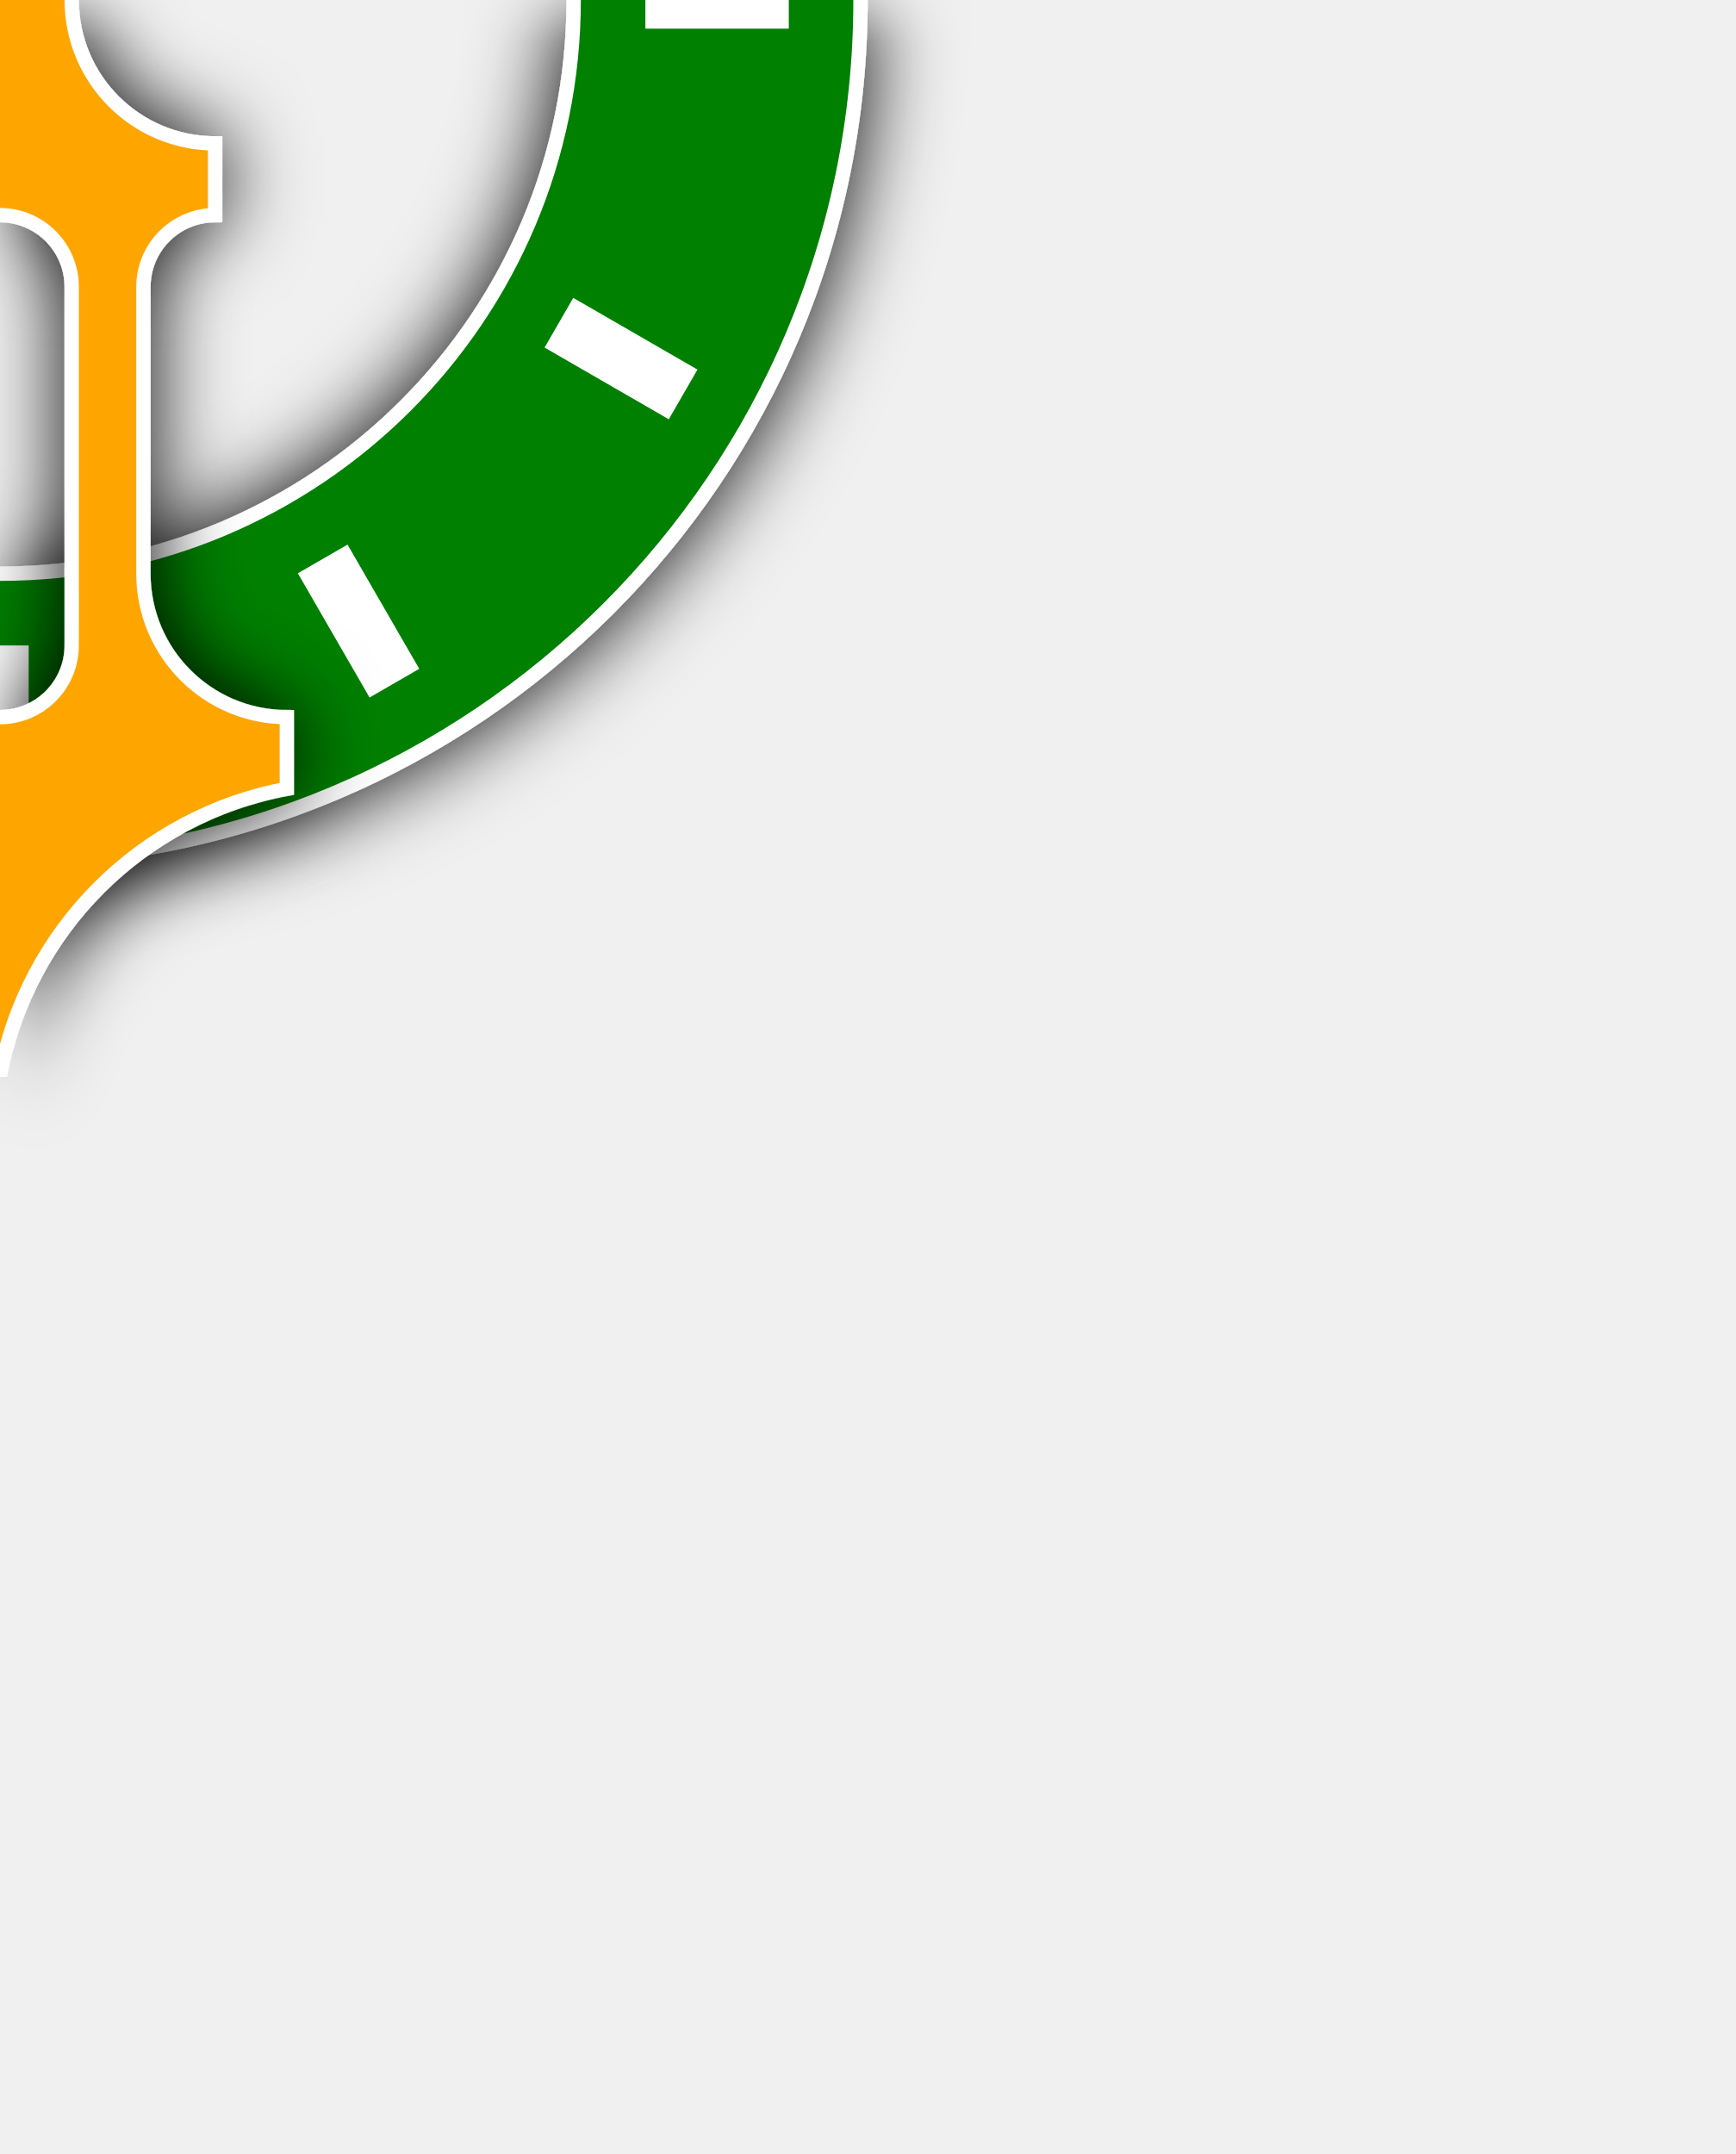
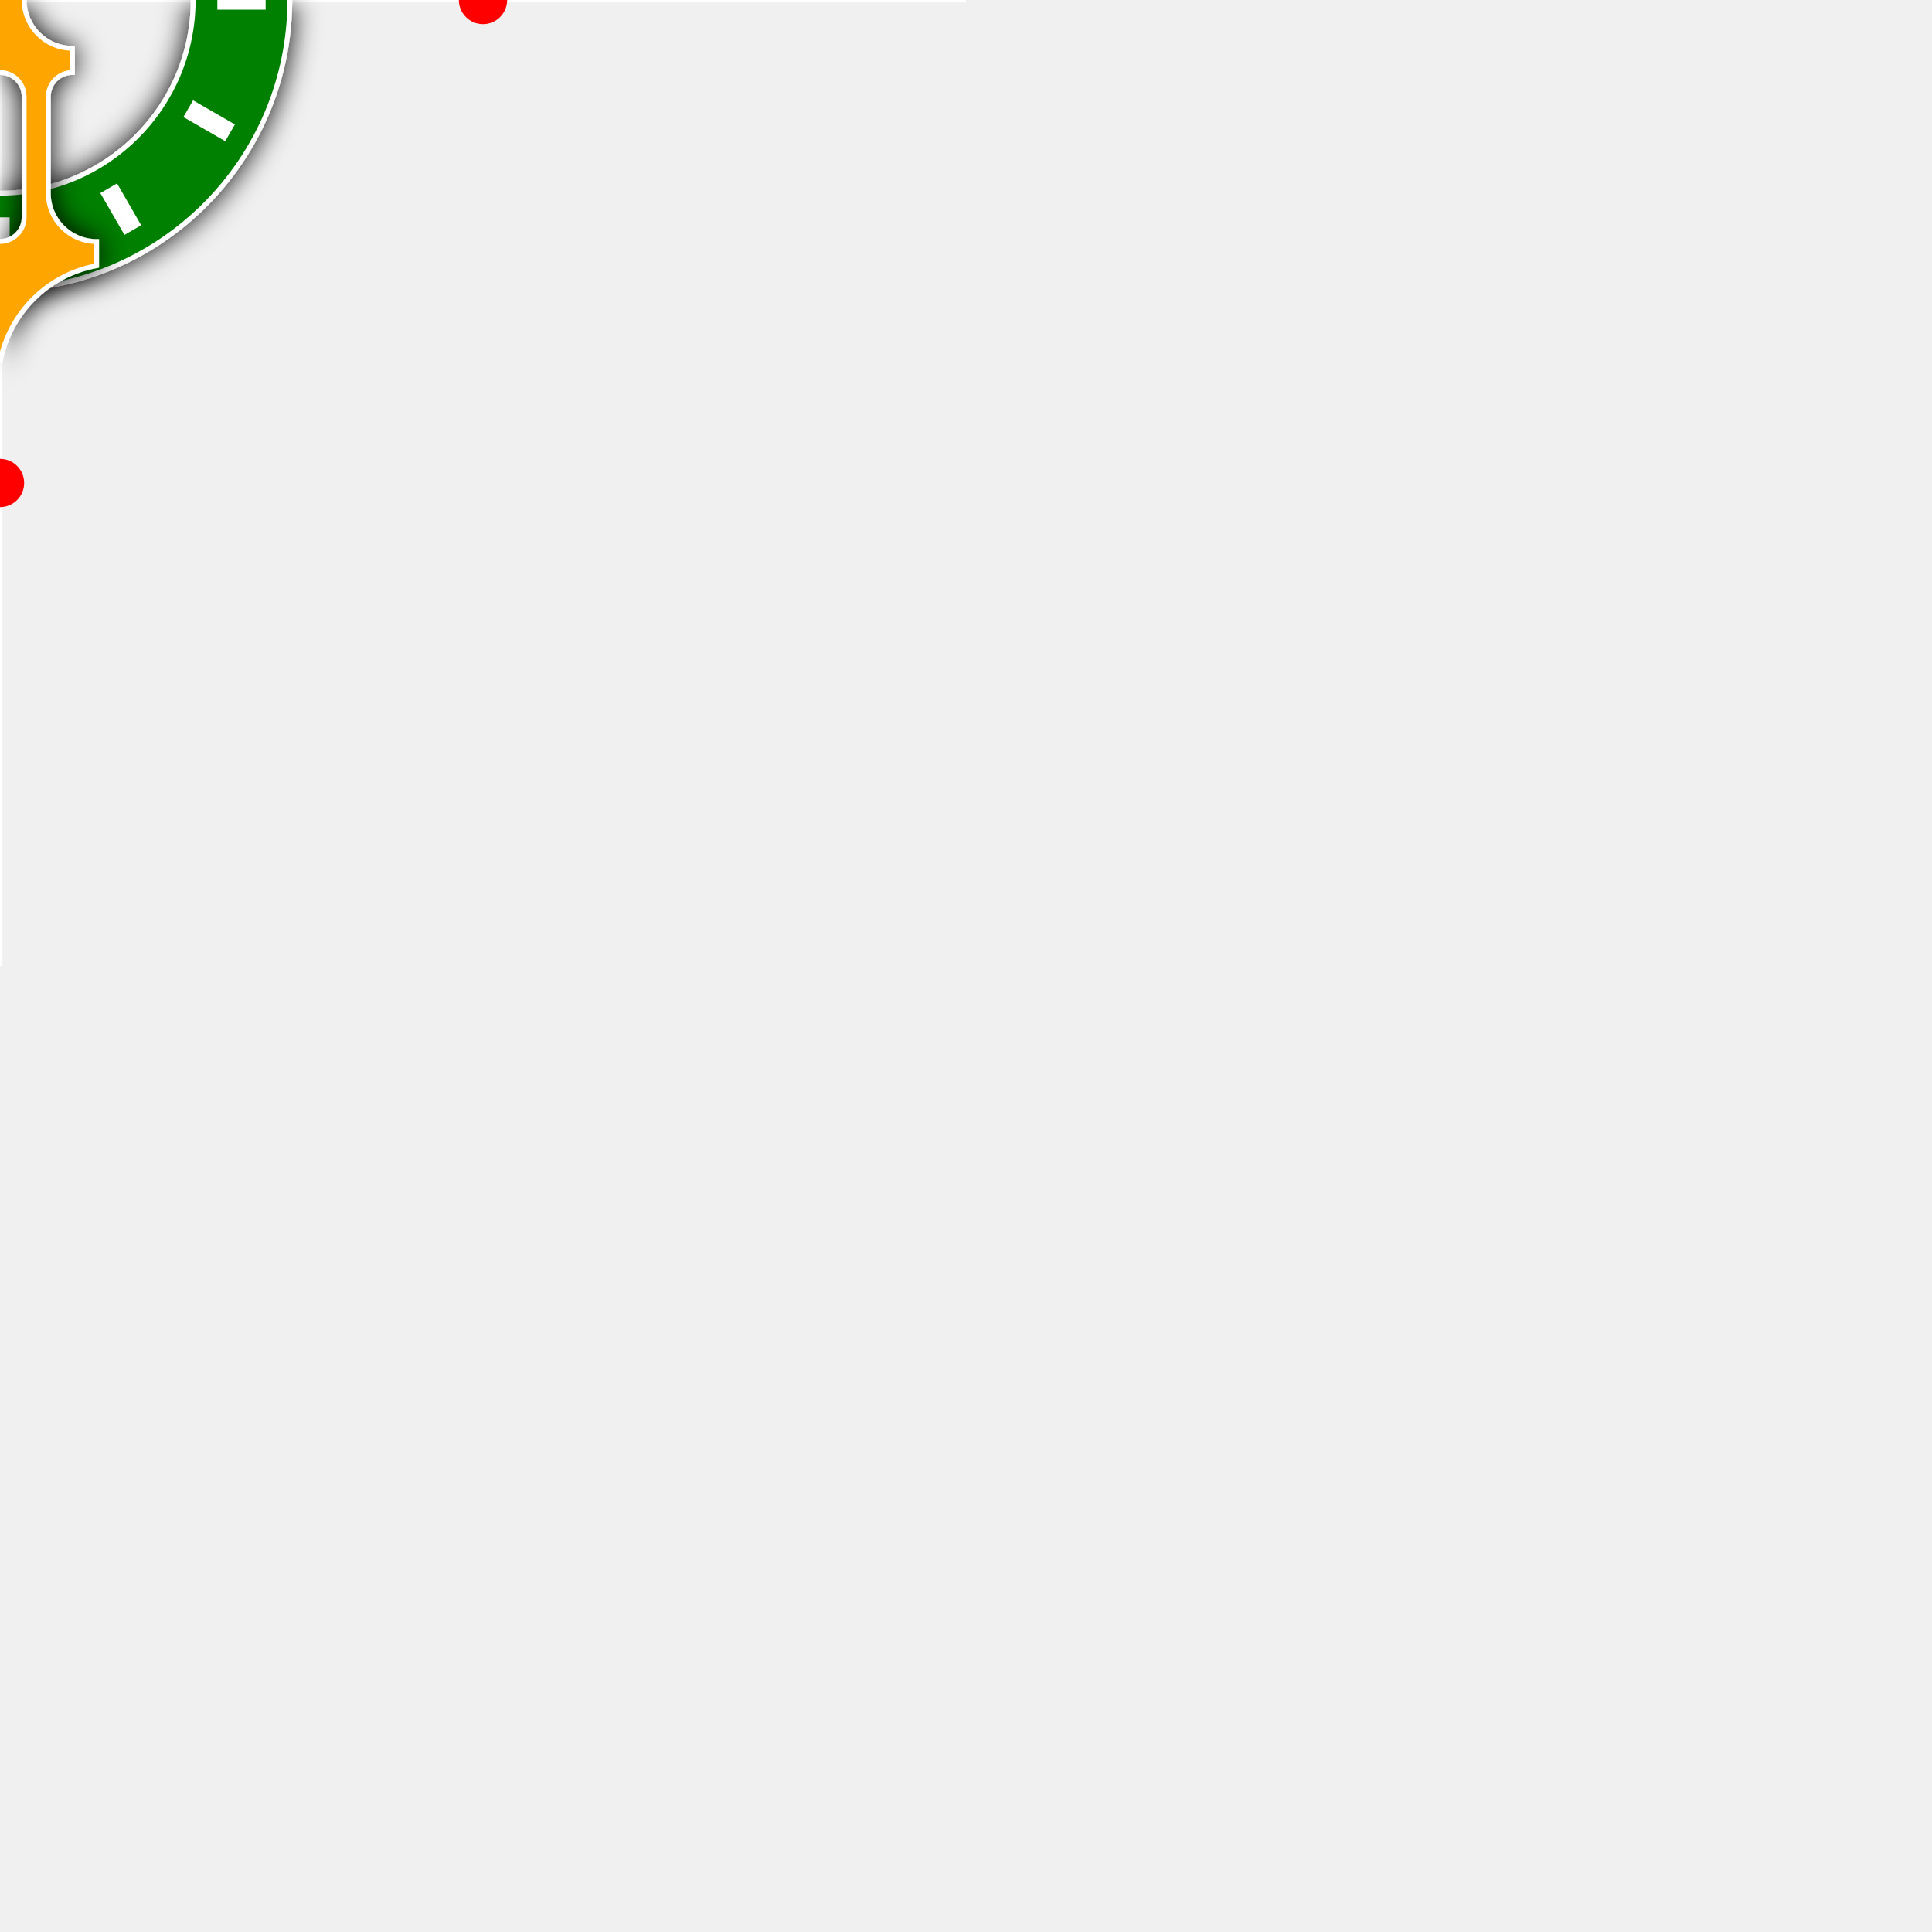
<svg xmlns="http://www.w3.org/2000/svg">
  <style>
  .handle {
    fill: orange;
    stroke: white;
    outline: none;
    filter: url(#shadow-3d);
  }
  .handle:hover:not([disabled]) {
-     fill: red;
    filter: url(#highlight-3d);
  }
  .handle:focus:not([disabled]) {
    fill: green;
  }
  .handle:active:not([disabled]) {
-     fill: #4080c0;
+     fill: red;
  }
</style>
  <defs>
    <filter id="shadow-3d" x="-1" y="-1" width="3" height="3">
      <feGaussianBlur in="SourceAlpha" stdDeviation="3" />
      <feMerge>
        <feMergeNode />
        <feMergeNode in="SourceGraphic" />
      </feMerge>
    </filter>
    <filter id="highlight-3d" x="-1" y="-1" width="3" height="3">
      <feGaussianBlur in="SourceAlpha" stdDeviation="1" result="shadow" />
      <feGaussianBlur in="SourceAlpha" stdDeviation="10" result="blur" />
      <feFlood flood-color="white" result="color" />
      <feComposite in="color" operator="in" in2="blur" />
      <feMerge>
        <feMergeNode />
        <feMergeNode in="shadow" />
        <feMergeNode in="SourceGraphic" />
      </feMerge>
    </filter>
    <path id="compass-mark" d="M0 -45v-10" fill="none" stroke="white" stroke-width="4" transform="rotate(0)" />
    <g id="compass-ring">
      <path fill-rule="evenodd" fill="green" stroke="white" filter="url(#shadow-3d)" d="         M60 0a60 60 0 0 1 -60 60a60 60 0 0 1 -60 -60 a60 60 0 0 1 60 -60a60 60 0 0 1 60 60z         M40 0a40 40 0 0 0 -40 -40a40 40 0 0 0 -40 40a40 40 0 0 0 40 40a40 40 0 0 0 40 -40z       " />
      <use href="#compass-mark" transform="rotate(0)" />
      <use href="#compass-mark" transform="rotate(30)" />
      <use href="#compass-mark" transform="rotate(60)" />
      <use href="#compass-mark" transform="rotate(90)" />
      <use href="#compass-mark" transform="rotate(120)" />
      <use href="#compass-mark" transform="rotate(150)" />
      <use href="#compass-mark" transform="rotate(180)" />
      <use href="#compass-mark" transform="rotate(210)" />
      <use href="#compass-mark" transform="rotate(240)" />
      <use href="#compass-mark" transform="rotate(270)" />
      <use href="#compass-mark" transform="rotate(300)" />
      <use href="#compass-mark" transform="rotate(330)" />
    </g>
    <path id="compass-arrow" fill-rule="evenodd" d="       M0 -75       A25 25 0 0 0 20 -55L20 -50A10 10 0 0 0 10 -40L10 -20A5 5 0 0 0 15 -15L15 -10A10 10 0 0 0 15 10L15 15A5 5 0 0 0 10 20L10 40A10 10 0 0 0 20 50L20 55A25 25 0 0 0 0 75       A25 25 0 0 0 -20 55L-20 50A10 10 0 0 0 -10 40L-10 20A5 5 0 0 0 -15 15L-15 10A10 10 0 0 0 -15 -10L-15 -15A5 5 0 0 0 -10 -20L-10 -40A10 10 0 0 0 -20 -50L-20 -55A25 25 0 0 0 0 -75z       M5 -45A5 5 0 0 0 -5 -45L-5 -20A5 5 0 0 0 5 -20z       M-5 45A5 5 0 0 0 5 45L5 20A5 5 0 0 0 -5 20z     " />
  </defs>
  <g id="scene">
+     <path d="M-200 0h400M0 -200v400" stroke="white" />
+     <circle cx="-100" cy="0" r="5" stroke="none" fill="red" />
+     <circle cx="100" cy="0" r="5" stroke="none" fill="red" />
+     <circle cx="0" cy="-100" r="5" stroke="none" fill="red" />
+     <circle cx="0" cy="100" r="5" stroke="none" fill="red" />
    <use href="#compass-ring" />
    <use id="azimuth" href="#compass-arrow" class="handle" />
  </g>
</svg>
